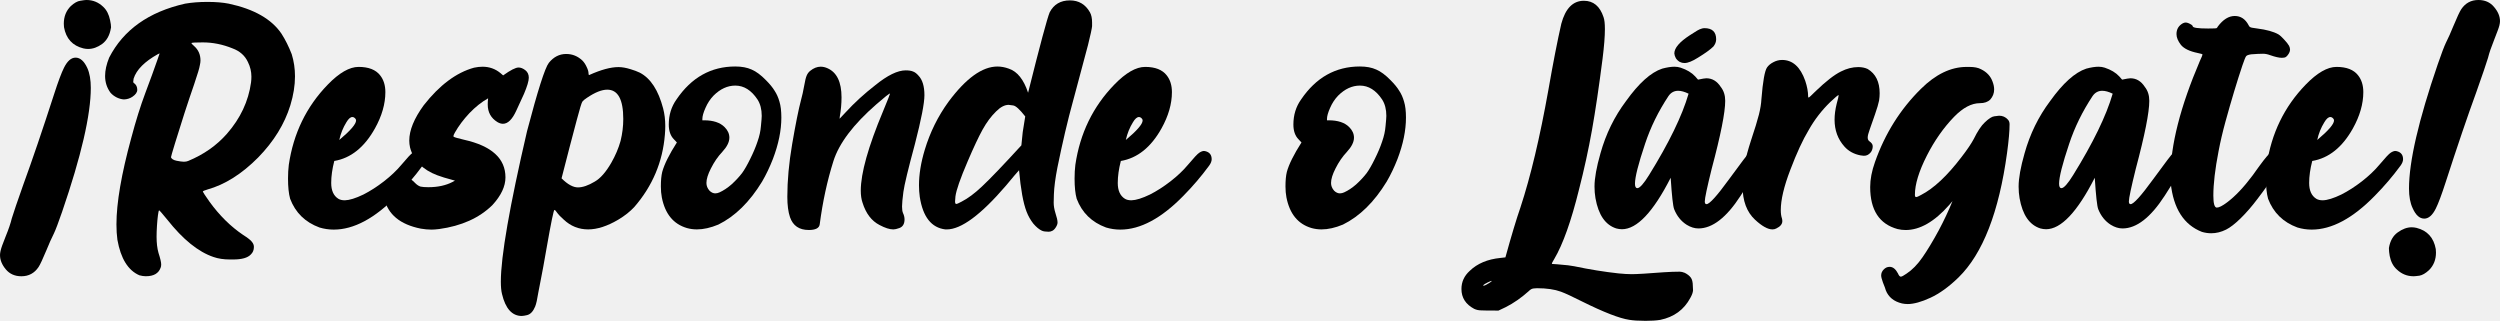
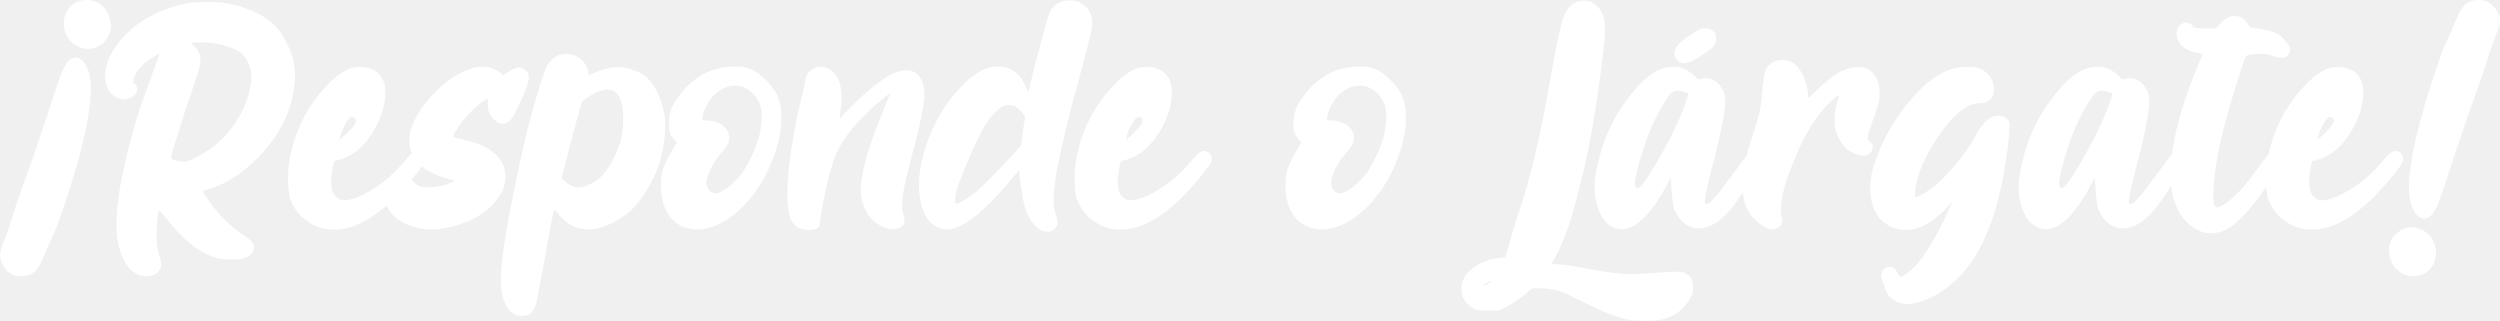
- <svg xmlns="http://www.w3.org/2000/svg" id="svg8" version="1.1" viewBox="0 0 125.093 16.051" height="16.051mm" width="125.093mm">
+ <svg xmlns="http://www.w3.org/2000/svg" width="125.093mm" height="16.051mm" viewBox="0 0 125.093 16.051" version="1.1" id="svg8">
  <defs id="defs2" />
-   <g id="layer1" transform="translate(-26.45833,-37.56236)">
-     <g style="font-style:normal;font-variant:normal;font-weight:normal;font-stretch:normal;font-size:19.756px;line-height:1.25;font-family:Roulette;-inkscape-font-specification:'Roulette, Normal';font-variant-ligatures:normal;font-variant-caps:normal;font-variant-numeric:normal;font-variant-east-asian:normal;fill:#000000;fill-opacity:1;stroke:none;stroke-width:0.265" id="text12" aria-label="¡Responde o Lárgate!">
-       <path id="path17" style="font-style:normal;font-variant:normal;font-weight:normal;font-stretch:normal;font-size:19.756px;font-family:Roulette;-inkscape-font-specification:'Roulette, Normal';font-variant-ligatures:normal;font-variant-caps:normal;font-variant-numeric:normal;font-variant-east-asian:normal;fill:#000000;stroke-width:0.265" d="m 30.79,37.562 q 0.473,0 0.83,0.338 0.26,0.241 0.347,0.675 0.048,0.222 0.048,0.357 l -0.01,0.048 q -0.087,0.521 -0.434,0.781 -0.347,0.251 -0.704,0.251 -0.116,0 -0.241,-0.029 Q 29.815,39.781 29.661,38.922 l -0.01,-0.174 q 0,-0.531 0.347,-0.878 0.26,-0.241 0.482,-0.27 0.222,-0.039 0.309,-0.039 z m -0.55,2.884 q 0.347,0 0.588,0.521 0.174,0.386 0.174,0.994 0,2.016 -1.437,6.203 -0.28,0.81 -0.405,1.071 -0.193,0.386 -0.367,0.82 -0.289,0.695 -0.405,0.868 -0.309,0.463 -0.859,0.463 -0.492,0 -0.781,-0.347 -0.289,-0.347 -0.289,-0.714 0,-0.174 0.106,-0.473 l 0.174,-0.453 q 0.222,-0.54 0.309,-0.907 0.125,-0.415 0.579,-1.698 0.656,-1.794 1.543,-4.534 0.299,-0.926 0.492,-1.312 0.251,-0.502 0.579,-0.502 z" />
-       <path id="path19" style="font-style:normal;font-variant:normal;font-weight:normal;font-stretch:normal;font-size:19.756px;font-family:Roulette;-inkscape-font-specification:'Roulette, Normal';font-variant-ligatures:normal;font-variant-caps:normal;font-variant-numeric:normal;font-variant-east-asian:normal;fill:#000000;stroke-width:0.265" d="m 33.761,51.385 q -0.154,0 -0.328,-0.048 -0.849,-0.367 -1.1,-1.775 -0.048,-0.347 -0.048,-0.772 0,-1.611 0.743,-4.331 0.338,-1.273 0.704,-2.248 0.367,-0.974 0.608,-1.669 l 0.106,-0.309 -0.087,0.039 q -1.003,0.559 -1.215,1.225 -0.019,0.106 -0.019,0.154 0,0.058 0.048,0.077 0.154,0.116 0.154,0.328 0,0.183 -0.241,0.347 -0.183,0.125 -0.424,0.135 -0.174,-0.01 -0.357,-0.096 -0.193,-0.096 -0.318,-0.241 -0.27,-0.367 -0.27,-0.839 0,-0.415 0.203,-0.916 1.071,-2.084 3.801,-2.701 0.502,-0.087 1.119,-0.087 0.617,0 1.061,0.087 1.9,0.405 2.643,1.505 0.289,0.453 0.511,1.023 0.164,0.531 0.164,1.109 0,0.685 -0.232,1.447 -0.434,1.408 -1.611,2.614 -1.225,1.235 -2.537,1.601 -0.232,0.068 -0.232,0.106 0.019,0.058 0.338,0.511 0.743,1.023 1.669,1.65 0.367,0.232 0.453,0.357 0.096,0.116 0.096,0.251 0,0.232 -0.154,0.376 -0.232,0.251 -0.887,0.251 h -0.164 q -0.463,0 -0.82,-0.125 -1.138,-0.386 -2.305,-1.862 -0.386,-0.473 -0.415,-0.473 -0.029,0.029 -0.058,0.26 -0.029,0.222 -0.048,0.521 -0.019,0.299 -0.019,0.54 0,0.473 0.096,0.81 0.135,0.415 0.135,0.579 0,0.096 -0.029,0.164 -0.154,0.424 -0.733,0.424 z m 1.891,-5.73 q 0.135,0 0.222,-0.039 1.167,-0.482 1.939,-1.36 1.013,-1.158 1.206,-2.566 0.019,-0.145 0.019,-0.289 0,-0.386 -0.174,-0.733 -0.222,-0.482 -0.772,-0.685 -0.733,-0.299 -1.486,-0.299 -0.511,0 -0.569,0.029 0,0.039 0.135,0.154 0.318,0.28 0.318,0.723 0,0.096 -0.029,0.222 -0.019,0.125 -0.087,0.347 -0.068,0.222 -0.203,0.627 -0.212,0.608 -0.482,1.437 -0.26,0.83 -0.473,1.505 -0.203,0.666 -0.203,0.704 0.048,0.125 0.28,0.174 0.241,0.048 0.357,0.048 z" />
-       <path id="path21" style="font-style:normal;font-variant:normal;font-weight:normal;font-stretch:normal;font-size:19.756px;font-family:Roulette;-inkscape-font-specification:'Roulette, Normal';font-variant-ligatures:normal;font-variant-caps:normal;font-variant-numeric:normal;font-variant-east-asian:normal;fill:#000000;stroke-width:0.265" d="m 43.156,49.051 q -0.367,0 -0.714,-0.106 -1.071,-0.395 -1.466,-1.437 -0.106,-0.376 -0.106,-1.013 0,-0.367 0.039,-0.685 0.347,-2.363 1.949,-4.013 0.859,-0.887 1.543,-0.887 0.752,0 1.08,0.424 0.26,0.328 0.26,0.839 0,0.878 -0.521,1.814 -0.791,1.418 -2.035,1.63 -0.154,0.598 -0.154,1.1 0,0.569 0.357,0.791 0.125,0.077 0.328,0.077 0.347,-0.01 0.926,-0.289 0.511,-0.26 1.023,-0.656 0.521,-0.405 0.868,-0.82 0.453,-0.54 0.579,-0.617 0.135,-0.087 0.232,-0.087 l 0.068,0.01 q 0.318,0.077 0.318,0.405 0,0.145 -0.125,0.318 -0.588,0.801 -1.293,1.514 -1.65,1.688 -3.154,1.688 z m 0.28,-4.486 q 0.839,-0.704 0.839,-0.974 0,-0.058 -0.039,-0.096 -0.068,-0.077 -0.145,-0.077 -0.145,0 -0.299,0.26 -0.251,0.405 -0.357,0.887 z" />
-       <path id="path23" style="font-style:normal;font-variant:normal;font-weight:normal;font-stretch:normal;font-size:19.756px;font-family:Roulette;-inkscape-font-specification:'Roulette, Normal';font-variant-ligatures:normal;font-variant-caps:normal;font-variant-numeric:normal;font-variant-east-asian:normal;fill:#000000;stroke-width:0.265" d="m 48.037,49.051 q -0.241,0 -0.521,-0.048 -1.553,-0.309 -1.833,-1.514 -0.019,-0.116 -0.019,-0.212 0,-0.424 0.289,-0.704 0.096,-0.096 0.26,-0.164 0.164,-0.068 0.299,-0.068 0.154,0 0.367,0.116 0.212,0.106 0.347,0.26 0.145,0.145 0.28,0.183 0.135,0.029 0.386,0.029 0.704,0 1.206,-0.26 l 0.125,-0.068 q -0.646,-0.174 -0.887,-0.27 -1.1,-0.415 -1.36,-1.389 -0.039,-0.174 -0.039,-0.347 0,-0.772 0.723,-1.765 1.186,-1.514 2.518,-1.881 0.222,-0.048 0.424,-0.048 0.511,0 0.897,0.318 l 0.135,0.116 q 0.55,-0.395 0.772,-0.395 0.164,0 0.338,0.135 0.174,0.135 0.174,0.376 0,0.241 -0.241,0.81 l -0.386,0.839 q -0.299,0.656 -0.666,0.656 -0.135,0 -0.28,-0.087 -0.482,-0.299 -0.482,-0.878 0,-0.154 0.019,-0.309 -0.482,0.27 -0.936,0.743 -0.444,0.473 -0.723,0.965 -0.077,0.135 -0.077,0.183 0,0.029 0.029,0.039 0.029,0.029 0.511,0.145 2.064,0.463 2.064,1.881 0,0.675 -0.656,1.389 -0.984,0.965 -2.662,1.196 -0.232,0.029 -0.395,0.029 z" />
-       <path id="path25" style="font-style:normal;font-variant:normal;font-weight:normal;font-stretch:normal;font-size:19.756px;font-family:Roulette;-inkscape-font-specification:'Roulette, Normal';font-variant-ligatures:normal;font-variant-caps:normal;font-variant-numeric:normal;font-variant-east-asian:normal;fill:#000000;stroke-width:0.265" d="m 52.571,53.373 q -0.733,0 -0.994,-1.1 -0.058,-0.232 -0.058,-0.617 0,-1.891 1.312,-7.534 0.801,-3.048 1.09,-3.415 0.357,-0.444 0.868,-0.444 0.463,0 0.81,0.328 0.125,0.125 0.212,0.318 0.096,0.193 0.096,0.328 0,0.077 0.029,0.077 h 0.01 q 0.878,-0.395 1.457,-0.395 0.27,0 0.608,0.106 0.26,0.077 0.463,0.174 0.81,0.424 1.167,1.794 0.106,0.405 0.106,0.878 0,0.203 -0.019,0.424 -0.164,2.045 -1.524,3.617 -0.318,0.347 -0.801,0.637 -0.83,0.492 -1.514,0.492 -0.704,0 -1.225,-0.492 -0.222,-0.193 -0.347,-0.367 -0.077,-0.116 -0.116,-0.116 -0.058,0 -0.386,1.871 -0.203,1.167 -0.289,1.582 -0.087,0.415 -0.125,0.646 -0.087,0.55 -0.164,0.733 -0.154,0.376 -0.415,0.434 -0.164,0.039 -0.251,0.039 z m 2.807,-6.434 q 0.357,0 0.839,-0.289 0.424,-0.241 0.83,-0.945 0.309,-0.54 0.463,-1.09 0.135,-0.55 0.135,-1.1 0,-1.466 -0.801,-1.466 -0.415,0 -1.013,0.405 -0.164,0.106 -0.232,0.193 -0.058,0.077 -0.28,0.916 -0.318,1.186 -0.762,2.923 0.453,0.453 0.82,0.453 z" />
-       <path id="path27" style="font-style:normal;font-variant:normal;font-weight:normal;font-stretch:normal;font-size:19.756px;font-family:Roulette;-inkscape-font-specification:'Roulette, Normal';font-variant-ligatures:normal;font-variant-caps:normal;font-variant-numeric:normal;font-variant-east-asian:normal;fill:#000000;stroke-width:0.265" d="m 61.33,49.041 q -0.26,0 -0.502,-0.068 -1.013,-0.299 -1.254,-1.534 -0.048,-0.251 -0.048,-0.55 0,-0.444 0.068,-0.723 0.154,-0.569 0.733,-1.476 l -0.145,-0.154 q -0.26,-0.26 -0.26,-0.743 0,-0.714 0.386,-1.254 1.119,-1.65 2.942,-1.65 0.482,0 0.82,0.154 0.338,0.145 0.714,0.531 0.289,0.289 0.434,0.531 0.154,0.232 0.241,0.54 0.096,0.309 0.096,0.801 0,0.965 -0.424,2.074 -0.241,0.617 -0.54,1.129 -0.936,1.534 -2.19,2.151 -0.579,0.241 -1.071,0.241 z m 0.926,-1.804 q 0.096,0 0.203,-0.048 0.299,-0.135 0.598,-0.395 0.299,-0.27 0.531,-0.569 0.183,-0.251 0.405,-0.704 0.232,-0.463 0.367,-0.868 0.145,-0.405 0.174,-0.791 0.039,-0.386 0.039,-0.502 0,-0.492 -0.212,-0.82 -0.463,-0.695 -1.109,-0.695 -0.588,0 -1.09,0.502 -0.251,0.26 -0.405,0.617 -0.154,0.347 -0.154,0.55 v 0.068 h 0.087 q 0.685,0 1.023,0.338 0.241,0.241 0.241,0.531 0,0.328 -0.357,0.714 -0.328,0.347 -0.569,0.83 -0.222,0.434 -0.222,0.723 0,0.212 0.154,0.386 0.135,0.135 0.299,0.135 z" />
-       <path id="path29" style="font-style:normal;font-variant:normal;font-weight:normal;font-stretch:normal;font-size:19.756px;font-family:Roulette;-inkscape-font-specification:'Roulette, Normal';font-variant-ligatures:normal;font-variant-caps:normal;font-variant-numeric:normal;font-variant-east-asian:normal;fill:#000000;stroke-width:0.265" d="m 66.925,49.07 q -0.714,0 -0.936,-0.637 -0.135,-0.395 -0.135,-1.023 0,-1.215 0.241,-2.633 0.26,-1.514 0.444,-2.209 0.087,-0.309 0.164,-0.743 0.058,-0.338 0.116,-0.473 0.058,-0.145 0.174,-0.241 0.26,-0.212 0.531,-0.212 0.164,0 0.338,0.077 0.704,0.309 0.704,1.457 0,0.482 -0.087,0.965 l -0.01,0.106 0.309,-0.328 q 0.656,-0.714 1.476,-1.35 0.916,-0.743 1.524,-0.743 0.232,0 0.367,0.058 0.135,0.048 0.27,0.203 0.299,0.309 0.299,0.984 0,0.598 -0.473,2.431 -0.511,1.891 -0.579,2.402 -0.068,0.511 -0.068,0.733 0,0.222 0.048,0.328 0.077,0.164 0.077,0.318 0,0.338 -0.26,0.434 -0.193,0.068 -0.299,0.068 -0.28,0 -0.695,-0.222 -0.598,-0.309 -0.849,-1.119 -0.087,-0.251 -0.087,-0.598 0,-1.312 1.119,-3.984 0.347,-0.839 0.347,-0.878 -0.068,0 -0.685,0.54 -1.727,1.505 -2.151,2.846 -0.463,1.466 -0.685,3.164 -0.039,0.28 -0.55,0.28 z" />
-       <path id="path31" style="font-style:normal;font-variant:normal;font-weight:normal;font-stretch:normal;font-size:19.756px;font-family:Roulette;-inkscape-font-specification:'Roulette, Normal';font-variant-ligatures:normal;font-variant-caps:normal;font-variant-numeric:normal;font-variant-east-asian:normal;fill:#000000;stroke-width:0.265" d="m 78.915,49.157 q -0.203,0 -0.318,-0.048 -0.212,-0.096 -0.434,-0.357 -0.212,-0.27 -0.338,-0.598 -0.251,-0.646 -0.376,-2.074 -0.145,0.154 -0.656,0.772 -1.881,2.19 -2.961,2.19 h -0.068 q -1.051,-0.125 -1.283,-1.63 -0.039,-0.28 -0.039,-0.579 0,-0.82 0.289,-1.775 0.395,-1.312 1.186,-2.402 1.312,-1.765 2.45,-1.765 0.28,0 0.569,0.106 0.637,0.212 0.965,1.206 0.897,-3.588 1.08,-4.023 0.309,-0.598 1.013,-0.598 0.666,0 1.003,0.598 0.106,0.193 0.106,0.502 v 0.193 q -0.019,0.193 -0.203,0.936 l -0.685,2.566 q -0.039,0.116 -0.068,0.251 -0.395,1.428 -0.781,3.328 -0.154,0.791 -0.174,1.331 l -0.01,0.415 q 0,0.241 0.087,0.521 0.106,0.318 0.106,0.473 0,0.106 -0.087,0.241 -0.077,0.125 -0.174,0.174 -0.087,0.048 -0.203,0.048 z m -4.611,-1.389 q 0.058,0 0.27,-0.116 0.473,-0.241 1.023,-0.762 0.608,-0.569 1.968,-2.055 l 0.068,-0.666 0.125,-0.781 q -0.415,-0.531 -0.608,-0.55 -0.183,-0.029 -0.222,-0.029 -0.299,0 -0.627,0.328 -0.376,0.367 -0.675,0.907 -0.299,0.54 -0.752,1.601 -0.55,1.283 -0.608,1.746 -0.019,0.164 -0.019,0.251 0,0.125 0.058,0.125 z" />
-       <path id="path33" style="font-style:normal;font-variant:normal;font-weight:normal;font-stretch:normal;font-size:19.756px;font-family:Roulette;-inkscape-font-specification:'Roulette, Normal';font-variant-ligatures:normal;font-variant-caps:normal;font-variant-numeric:normal;font-variant-east-asian:normal;fill:#000000;stroke-width:0.265" d="m 82.513,49.051 q -0.367,0 -0.714,-0.106 -1.071,-0.395 -1.466,-1.437 -0.106,-0.376 -0.106,-1.013 0,-0.367 0.039,-0.685 0.347,-2.363 1.949,-4.013 0.859,-0.887 1.543,-0.887 0.752,0 1.08,0.424 0.26,0.328 0.26,0.839 0,0.878 -0.521,1.814 -0.791,1.418 -2.035,1.63 -0.154,0.598 -0.154,1.1 0,0.569 0.357,0.791 0.125,0.077 0.328,0.077 0.347,-0.01 0.926,-0.289 0.511,-0.26 1.023,-0.656 0.521,-0.405 0.868,-0.82 0.453,-0.54 0.579,-0.617 0.135,-0.087 0.232,-0.087 l 0.068,0.01 q 0.318,0.077 0.318,0.405 0,0.145 -0.125,0.318 -0.588,0.801 -1.293,1.514 -1.65,1.688 -3.154,1.688 z m 0.28,-4.486 q 0.839,-0.704 0.839,-0.974 0,-0.058 -0.039,-0.096 -0.068,-0.077 -0.145,-0.077 -0.145,0 -0.299,0.26 -0.251,0.405 -0.357,0.887 z" />
-       <path id="path35" style="font-style:normal;font-variant:normal;font-weight:normal;font-stretch:normal;font-size:19.756px;font-family:Roulette;-inkscape-font-specification:'Roulette, Normal';font-variant-ligatures:normal;font-variant-caps:normal;font-variant-numeric:normal;font-variant-east-asian:normal;fill:#000000;stroke-width:0.265" d="m 92.584,49.041 q -0.26,0 -0.502,-0.068 -1.013,-0.299 -1.254,-1.534 -0.048,-0.251 -0.048,-0.55 0,-0.444 0.068,-0.723 0.154,-0.569 0.733,-1.476 l -0.145,-0.154 q -0.26,-0.26 -0.26,-0.743 0,-0.714 0.386,-1.254 1.119,-1.65 2.942,-1.65 0.482,0 0.82,0.154 0.338,0.145 0.714,0.531 0.289,0.289 0.434,0.531 0.154,0.232 0.241,0.54 0.096,0.309 0.096,0.801 0,0.965 -0.424,2.074 -0.241,0.617 -0.54,1.129 -0.936,1.534 -2.19,2.151 -0.579,0.241 -1.071,0.241 z m 0.926,-1.804 q 0.096,0 0.203,-0.048 0.299,-0.135 0.598,-0.395 0.299,-0.27 0.531,-0.569 0.183,-0.251 0.405,-0.704 0.232,-0.463 0.367,-0.868 0.145,-0.405 0.174,-0.791 0.039,-0.386 0.039,-0.502 0,-0.492 -0.212,-0.82 -0.463,-0.695 -1.109,-0.695 -0.588,0 -1.09,0.502 -0.251,0.26 -0.405,0.617 -0.154,0.347 -0.154,0.55 v 0.068 h 0.087 q 0.685,0 1.023,0.338 0.241,0.241 0.241,0.531 0,0.328 -0.357,0.714 -0.328,0.347 -0.569,0.83 -0.222,0.434 -0.222,0.723 0,0.212 0.154,0.386 0.135,0.135 0.299,0.135 z" />
-       <path id="path37" style="font-style:normal;font-variant:normal;font-weight:normal;font-stretch:normal;font-size:19.756px;font-family:Roulette;-inkscape-font-specification:'Roulette, Normal';font-variant-ligatures:normal;font-variant-caps:normal;font-variant-numeric:normal;font-variant-east-asian:normal;fill:#000000;stroke-width:0.265" d="m 108.76,53.614 q -0.473,0 -0.772,-0.048 -0.733,-0.106 -2.383,-0.926 -0.704,-0.357 -1.042,-0.482 -0.473,-0.174 -1.196,-0.174 -0.203,0 -0.289,0.048 -0.058,0.029 -0.135,0.106 -0.55,0.492 -1.138,0.791 l -0.367,0.174 q -0.743,0 -0.859,-0.01 -0.193,0 -0.357,-0.077 -0.637,-0.338 -0.637,-0.994 0,-0.531 0.415,-0.907 0.569,-0.55 1.534,-0.646 l 0.251,-0.029 q 0.453,-1.64 0.752,-2.498 0.762,-2.315 1.399,-5.884 0.357,-2.045 0.646,-3.309 0.309,-1.148 1.129,-1.148 0.714,0 0.984,0.82 0.068,0.183 0.068,0.598 0,0.55 -0.116,1.476 -0.27,2.113 -0.531,3.579 -0.26,1.457 -0.646,2.961 -0.588,2.383 -1.244,3.492 -0.116,0.183 -0.116,0.232 l 0.01,0.01 q 0.106,0 0.801,0.068 0.232,0.029 0.309,0.048 1.148,0.241 2.209,0.357 0.396,0.039 0.666,0.039 0.376,0 1.611,-0.096 0.444,-0.029 0.791,-0.029 0.106,0 0.251,0.058 0.193,0.096 0.299,0.232 0.106,0.135 0.106,0.434 l 0.01,0.212 q -0.01,0.154 -0.135,0.376 -0.473,0.887 -1.505,1.1 -0.299,0.048 -0.772,0.048 z m -8.064,-1.756 q 0.068,0 0.28,-0.135 0.125,-0.077 0.125,-0.106 h -0.01 q -0.029,0 -0.193,0.077 -0.174,0.087 -0.222,0.135 v 0.019 q 0,0.01 0.019,0.01 z" />
-       <path id="path39" style="font-style:normal;font-variant:normal;font-weight:normal;font-stretch:normal;font-size:19.756px;font-family:Roulette;-inkscape-font-specification:'Roulette, Normal';font-variant-ligatures:normal;font-variant-caps:normal;font-variant-numeric:normal;font-variant-east-asian:normal;fill:#000000;stroke-width:0.265" d="m 107.613,49.032 q -0.135,0 -0.28,-0.039 -0.82,-0.26 -1.042,-1.514 -0.048,-0.28 -0.048,-0.579 0,-0.627 0.299,-1.669 0.405,-1.447 1.273,-2.604 0.965,-1.35 1.814,-1.63 0.357,-0.096 0.617,-0.096 0.164,0 0.309,0.048 0.463,0.154 0.723,0.434 l 0.145,0.164 q 0.318,-0.068 0.415,-0.068 0.444,0 0.723,0.434 0.222,0.28 0.222,0.695 0,0.868 -0.675,3.395 -0.347,1.399 -0.347,1.64 0,0.135 0.087,0.135 0.222,0 1.119,-1.235 0.907,-1.244 1.013,-1.331 0.106,-0.087 0.26,-0.087 0.145,0 0.251,0.096 0.145,0.135 0.145,0.328 -0.019,0.154 -1.08,1.804 -1.061,1.64 -2.113,1.64 -0.289,0 -0.588,-0.183 -0.424,-0.27 -0.627,-0.781 -0.087,-0.222 -0.174,-1.572 -1.312,2.576 -2.441,2.576 z m 0.772,-2.055 q 0.183,0 0.588,-0.656 1.495,-2.412 1.977,-4.071 -0.299,-0.145 -0.521,-0.145 -0.299,0 -0.482,0.26 -0.762,1.148 -1.177,2.402 -0.502,1.495 -0.502,1.987 0,0.222 0.116,0.222 z m 2.363,-6.26 q -0.125,0 -0.241,-0.058 -0.116,-0.068 -0.193,-0.183 -0.068,-0.125 -0.077,-0.241 0,-0.405 0.772,-0.907 0.241,-0.154 0.367,-0.232 0.135,-0.077 0.212,-0.096 0.077,-0.029 0.154,-0.029 0.588,0 0.588,0.559 0,0.183 -0.135,0.357 -0.222,0.222 -0.772,0.559 -0.424,0.27 -0.675,0.27 z" />
-       <path id="path41" style="font-style:normal;font-variant:normal;font-weight:normal;font-stretch:normal;font-size:19.756px;font-family:Roulette;-inkscape-font-specification:'Roulette, Normal';font-variant-ligatures:normal;font-variant-caps:normal;font-variant-numeric:normal;font-variant-east-asian:normal;fill:#000000;stroke-width:0.265" d="m 115.146,49.041 q -0.347,0 -0.868,-0.482 -0.627,-0.579 -0.627,-1.688 v -0.203 q 0,-0.772 0.415,-2.055 0.299,-0.897 0.405,-1.322 0.106,-0.424 0.125,-0.781 0.106,-1.322 0.28,-1.572 0.106,-0.154 0.309,-0.26 0.212,-0.116 0.444,-0.116 0.791,0 1.158,1.042 0.145,0.434 0.145,0.791 0,0.048 0.029,0.048 0.029,0 0.357,-0.328 0.762,-0.733 1.254,-0.974 0.434,-0.222 0.868,-0.222 0.27,0 0.473,0.096 0.598,0.357 0.598,1.215 0,0.174 -0.029,0.367 -0.048,0.241 -0.203,0.685 -0.154,0.444 -0.26,0.743 -0.106,0.289 -0.106,0.415 0,0.135 0.087,0.193 0.164,0.116 0.164,0.241 0,0.299 -0.26,0.444 -0.077,0.039 -0.183,0.039 -0.058,0 -0.164,-0.019 -0.502,-0.096 -0.81,-0.444 -0.492,-0.55 -0.492,-1.341 0,-0.376 0.106,-0.801 0.097,-0.347 0.097,-0.415 v -0.019 q -0.048,0 -0.415,0.347 -0.646,0.627 -1.08,1.399 -0.444,0.733 -0.926,2.006 -0.473,1.235 -0.473,2.006 0,0.251 0.058,0.415 0.019,0.068 0.019,0.135 0,0.222 -0.299,0.367 -0.087,0.048 -0.193,0.048 z" />
-       <path id="path43" style="font-style:normal;font-variant:normal;font-weight:normal;font-stretch:normal;font-size:19.756px;font-family:Roulette;-inkscape-font-specification:'Roulette, Normal';font-variant-ligatures:normal;font-variant-caps:normal;font-variant-numeric:normal;font-variant-east-asian:normal;fill:#000000;stroke-width:0.265" d="m 121.899,52.775 q -0.135,0 -0.27,-0.029 -0.608,-0.145 -0.81,-0.656 -0.019,-0.087 -0.145,-0.395 -0.087,-0.241 -0.087,-0.347 0,-0.174 0.125,-0.299 0.125,-0.135 0.299,-0.135 0.241,0 0.415,0.328 0.068,0.164 0.145,0.164 0.068,0 0.289,-0.154 0.424,-0.28 0.791,-0.81 0.376,-0.54 0.82,-1.36 0.386,-0.723 0.685,-1.457 l -0.174,0.203 q -1.1,1.244 -2.17,1.244 -0.203,0 -0.405,-0.048 -1.37,-0.376 -1.37,-2.103 0,-0.579 0.241,-1.254 0.752,-2.132 2.296,-3.656 1.109,-1.1 2.286,-1.1 h 0.145 q 0.367,0 0.579,0.116 0.434,0.212 0.579,0.627 0.077,0.203 0.077,0.386 0,0.28 -0.193,0.502 -0.183,0.183 -0.521,0.183 -0.627,0 -1.293,0.685 -0.791,0.82 -1.36,1.939 -0.598,1.177 -0.598,1.958 0,0.116 0.058,0.116 0.068,0 0.251,-0.106 0.955,-0.492 2.026,-1.9 0.424,-0.55 0.608,-0.897 0.289,-0.588 0.55,-0.83 0.299,-0.289 0.482,-0.309 0.193,-0.029 0.241,-0.029 0.26,0 0.434,0.193 0.087,0.087 0.087,0.232 0,0.511 -0.125,1.428 -0.608,4.457 -2.431,6.241 -0.714,0.695 -1.399,1.013 -0.685,0.318 -1.158,0.318 z" />
-       <path id="path45" style="font-style:normal;font-variant:normal;font-weight:normal;font-stretch:normal;font-size:19.756px;font-family:Roulette;-inkscape-font-specification:'Roulette, Normal';font-variant-ligatures:normal;font-variant-caps:normal;font-variant-numeric:normal;font-variant-east-asian:normal;fill:#000000;stroke-width:0.265" d="m 128.834,49.032 q -0.135,0 -0.28,-0.039 -0.82,-0.26 -1.042,-1.514 -0.048,-0.28 -0.048,-0.579 0,-0.627 0.299,-1.669 0.405,-1.447 1.273,-2.604 0.965,-1.35 1.813,-1.63 0.357,-0.096 0.617,-0.096 0.164,0 0.309,0.048 0.463,0.154 0.723,0.434 l 0.145,0.164 q 0.318,-0.068 0.415,-0.068 0.444,0 0.723,0.434 0.222,0.28 0.222,0.695 0,0.868 -0.675,3.395 -0.347,1.399 -0.347,1.64 0,0.135 0.087,0.135 0.222,0 1.119,-1.235 0.907,-1.244 1.013,-1.331 0.106,-0.087 0.26,-0.087 0.145,0 0.251,0.096 0.145,0.135 0.145,0.328 -0.019,0.154 -1.08,1.804 -1.061,1.64 -2.113,1.64 -0.289,0 -0.588,-0.183 -0.424,-0.27 -0.627,-0.781 -0.087,-0.222 -0.174,-1.572 -1.312,2.576 -2.441,2.576 z m 0.772,-2.055 q 0.183,0 0.588,-0.656 1.495,-2.412 1.977,-4.071 -0.299,-0.145 -0.521,-0.145 -0.299,0 -0.482,0.26 -0.762,1.148 -1.177,2.402 -0.502,1.495 -0.502,1.987 0,0.222 0.116,0.222 z" />
-       <path id="path47" style="font-style:normal;font-variant:normal;font-weight:normal;font-stretch:normal;font-size:19.756px;font-family:Roulette;-inkscape-font-specification:'Roulette, Normal';font-variant-ligatures:normal;font-variant-caps:normal;font-variant-numeric:normal;font-variant-east-asian:normal;fill:#000000;stroke-width:0.265" d="m 137.101,49.234 q -0.232,0 -0.463,-0.068 -1.36,-0.531 -1.563,-2.441 l -0.01,-0.338 q 0,-2.334 1.466,-5.768 0.135,-0.289 0.135,-0.328 0,-0.029 -0.241,-0.077 -0.608,-0.125 -0.839,-0.405 -0.222,-0.289 -0.222,-0.54 0,-0.318 0.241,-0.492 0.116,-0.087 0.222,-0.087 0.106,0 0.28,0.106 0.068,0.048 0.068,0.077 0,0.116 0.772,0.116 0.396,0 0.424,-0.019 0.039,-0.029 0.058,-0.077 0.396,-0.531 0.849,-0.531 0.453,0 0.695,0.463 0.039,0.106 0.174,0.125 0.077,0.019 0.26,0.039 0.685,0.087 1.051,0.289 0.125,0.077 0.289,0.26 0.174,0.183 0.251,0.318 0.048,0.096 0.048,0.203 -0.01,0.106 -0.068,0.193 -0.116,0.183 -0.222,0.193 -0.106,0.01 -0.125,0.01 -0.203,0 -0.588,-0.135 -0.183,-0.068 -0.347,-0.068 -0.232,0 -0.598,0.029 -0.203,0.029 -0.251,0.096 -0.048,0.058 -0.183,0.453 -0.405,1.206 -0.849,2.817 -0.212,0.772 -0.347,1.486 -0.26,1.341 -0.26,2.219 0,0.598 0.174,0.598 0.164,0 0.511,-0.26 0.608,-0.453 1.273,-1.341 l 0.347,-0.482 q 0.444,-0.608 0.588,-0.685 0.087,-0.048 0.203,-0.048 0.232,0 0.328,0.145 0.097,0.135 0.097,0.251 0,0.087 -0.039,0.174 -0.039,0.077 -0.251,0.386 -0.203,0.309 -0.492,0.704 -0.28,0.395 -0.54,0.733 -0.415,0.55 -0.839,0.965 -0.415,0.405 -0.723,0.559 -0.367,0.183 -0.743,0.183 z" />
-       <path id="path49" style="font-style:normal;font-variant:normal;font-weight:normal;font-stretch:normal;font-size:19.756px;font-family:Roulette;-inkscape-font-specification:'Roulette, Normal';font-variant-ligatures:normal;font-variant-caps:normal;font-variant-numeric:normal;font-variant-east-asian:normal;fill:#000000;stroke-width:0.265" d="m 142.127,49.051 q -0.367,0 -0.714,-0.106 -1.071,-0.395 -1.466,-1.437 -0.106,-0.376 -0.106,-1.013 0,-0.367 0.039,-0.685 0.347,-2.363 1.949,-4.013 0.859,-0.887 1.543,-0.887 0.752,0 1.08,0.424 0.26,0.328 0.26,0.839 0,0.878 -0.521,1.814 -0.791,1.418 -2.035,1.63 -0.154,0.598 -0.154,1.1 0,0.569 0.357,0.791 0.125,0.077 0.328,0.077 0.347,-0.01 0.926,-0.289 0.511,-0.26 1.023,-0.656 0.521,-0.405 0.868,-0.82 0.453,-0.54 0.579,-0.617 0.135,-0.087 0.232,-0.087 l 0.068,0.01 q 0.318,0.077 0.318,0.405 0,0.145 -0.125,0.318 -0.588,0.801 -1.293,1.514 -1.65,1.688 -3.154,1.688 z m 0.28,-4.486 q 0.839,-0.704 0.839,-0.974 0,-0.058 -0.039,-0.096 -0.068,-0.077 -0.145,-0.077 -0.145,0 -0.299,0.26 -0.251,0.405 -0.357,0.887 z" />
-       <path id="path51" style="font-style:normal;font-variant:normal;font-weight:normal;font-stretch:normal;font-size:19.756px;font-family:Roulette;-inkscape-font-specification:'Roulette, Normal';font-variant-ligatures:normal;font-variant-caps:normal;font-variant-numeric:normal;font-variant-east-asian:normal;fill:#000000;stroke-width:0.265" d="m 147.22,51.385 q -0.473,0 -0.83,-0.338 -0.27,-0.241 -0.357,-0.675 -0.039,-0.222 -0.039,-0.357 v -0.048 q 0.087,-0.521 0.434,-0.772 0.357,-0.26 0.704,-0.26 0.116,0 0.241,0.029 0.81,0.203 0.965,1.061 l 0.01,0.174 q 0,0.531 -0.347,0.878 -0.26,0.241 -0.482,0.28 -0.212,0.029 -0.299,0.029 z m 0.54,-2.884 q -0.347,0 -0.579,-0.521 -0.183,-0.386 -0.183,-0.984 0,-2.026 1.437,-6.212 0.28,-0.81 0.405,-1.071 0.193,-0.386 0.367,-0.82 0.289,-0.695 0.405,-0.868 0.309,-0.463 0.859,-0.463 0.492,0 0.781,0.347 0.299,0.347 0.299,0.714 0,0.174 -0.116,0.473 l -0.174,0.453 q -0.222,0.55 -0.309,0.907 -0.125,0.415 -0.579,1.698 -0.656,1.794 -1.543,4.534 -0.299,0.926 -0.492,1.312 -0.251,0.502 -0.579,0.502 z" />
+   <g transform="translate(-26.45833,-37.56236)" id="layer1">
+     <g aria-label="¡Responde o Lárgate!" id="text12" style="font-style:normal;font-variant:normal;font-weight:normal;font-stretch:normal;font-size:19.756px;line-height:1.25;font-family:Roulette;-inkscape-font-specification:'Roulette, Normal';font-variant-ligatures:normal;font-variant-caps:normal;font-variant-numeric:normal;font-variant-east-asian:normal;fill:#ffffff;fill-opacity:1;stroke:none;stroke-width:0.265">
+       <path d="m 30.79,37.562 q 0.473,0 0.83,0.338 0.26,0.241 0.347,0.675 0.048,0.222 0.048,0.357 l -0.01,0.048 q -0.087,0.521 -0.434,0.781 -0.347,0.251 -0.704,0.251 -0.116,0 -0.241,-0.029 Q 29.815,39.781 29.661,38.922 l -0.01,-0.174 q 0,-0.531 0.347,-0.878 0.26,-0.241 0.482,-0.27 0.222,-0.039 0.309,-0.039 z m -0.55,2.884 q 0.347,0 0.588,0.521 0.174,0.386 0.174,0.994 0,2.016 -1.437,6.203 -0.28,0.81 -0.405,1.071 -0.193,0.386 -0.367,0.82 -0.289,0.695 -0.405,0.868 -0.309,0.463 -0.859,0.463 -0.492,0 -0.781,-0.347 -0.289,-0.347 -0.289,-0.714 0,-0.174 0.106,-0.473 l 0.174,-0.453 q 0.222,-0.54 0.309,-0.907 0.125,-0.415 0.579,-1.698 0.656,-1.794 1.543,-4.534 0.299,-0.926 0.492,-1.312 0.251,-0.502 0.579,-0.502 z" style="font-style:normal;font-variant:normal;font-weight:normal;font-stretch:normal;font-size:19.756px;font-family:Roulette;-inkscape-font-specification:'Roulette, Normal';font-variant-ligatures:normal;font-variant-caps:normal;font-variant-numeric:normal;font-variant-east-asian:normal;fill:#ffffff;stroke-width:0.265" id="path17" />
+       <path d="m 33.761,51.385 q -0.154,0 -0.328,-0.048 -0.849,-0.367 -1.1,-1.775 -0.048,-0.347 -0.048,-0.772 0,-1.611 0.743,-4.331 0.338,-1.273 0.704,-2.248 0.367,-0.974 0.608,-1.669 l 0.106,-0.309 -0.087,0.039 q -1.003,0.559 -1.215,1.225 -0.019,0.106 -0.019,0.154 0,0.058 0.048,0.077 0.154,0.116 0.154,0.328 0,0.183 -0.241,0.347 -0.183,0.125 -0.424,0.135 -0.174,-0.01 -0.357,-0.096 -0.193,-0.096 -0.318,-0.241 -0.27,-0.367 -0.27,-0.839 0,-0.415 0.203,-0.916 1.071,-2.084 3.801,-2.701 0.502,-0.087 1.119,-0.087 0.617,0 1.061,0.087 1.9,0.405 2.643,1.505 0.289,0.453 0.511,1.023 0.164,0.531 0.164,1.109 0,0.685 -0.232,1.447 -0.434,1.408 -1.611,2.614 -1.225,1.235 -2.537,1.601 -0.232,0.068 -0.232,0.106 0.019,0.058 0.338,0.511 0.743,1.023 1.669,1.65 0.367,0.232 0.453,0.357 0.096,0.116 0.096,0.251 0,0.232 -0.154,0.376 -0.232,0.251 -0.887,0.251 h -0.164 q -0.463,0 -0.82,-0.125 -1.138,-0.386 -2.305,-1.862 -0.386,-0.473 -0.415,-0.473 -0.029,0.029 -0.058,0.26 -0.029,0.222 -0.048,0.521 -0.019,0.299 -0.019,0.54 0,0.473 0.096,0.81 0.135,0.415 0.135,0.579 0,0.096 -0.029,0.164 -0.154,0.424 -0.733,0.424 z m 1.891,-5.73 q 0.135,0 0.222,-0.039 1.167,-0.482 1.939,-1.36 1.013,-1.158 1.206,-2.566 0.019,-0.145 0.019,-0.289 0,-0.386 -0.174,-0.733 -0.222,-0.482 -0.772,-0.685 -0.733,-0.299 -1.486,-0.299 -0.511,0 -0.569,0.029 0,0.039 0.135,0.154 0.318,0.28 0.318,0.723 0,0.096 -0.029,0.222 -0.019,0.125 -0.087,0.347 -0.068,0.222 -0.203,0.627 -0.212,0.608 -0.482,1.437 -0.26,0.83 -0.473,1.505 -0.203,0.666 -0.203,0.704 0.048,0.125 0.28,0.174 0.241,0.048 0.357,0.048 z" style="font-style:normal;font-variant:normal;font-weight:normal;font-stretch:normal;font-size:19.756px;font-family:Roulette;-inkscape-font-specification:'Roulette, Normal';font-variant-ligatures:normal;font-variant-caps:normal;font-variant-numeric:normal;font-variant-east-asian:normal;fill:#ffffff;stroke-width:0.265" id="path19" />
+       <path d="m 43.156,49.051 q -0.367,0 -0.714,-0.106 -1.071,-0.395 -1.466,-1.437 -0.106,-0.376 -0.106,-1.013 0,-0.367 0.039,-0.685 0.347,-2.363 1.949,-4.013 0.859,-0.887 1.543,-0.887 0.752,0 1.08,0.424 0.26,0.328 0.26,0.839 0,0.878 -0.521,1.814 -0.791,1.418 -2.035,1.63 -0.154,0.598 -0.154,1.1 0,0.569 0.357,0.791 0.125,0.077 0.328,0.077 0.347,-0.01 0.926,-0.289 0.511,-0.26 1.023,-0.656 0.521,-0.405 0.868,-0.82 0.453,-0.54 0.579,-0.617 0.135,-0.087 0.232,-0.087 l 0.068,0.01 q 0.318,0.077 0.318,0.405 0,0.145 -0.125,0.318 -0.588,0.801 -1.293,1.514 -1.65,1.688 -3.154,1.688 z m 0.28,-4.486 q 0.839,-0.704 0.839,-0.974 0,-0.058 -0.039,-0.096 -0.068,-0.077 -0.145,-0.077 -0.145,0 -0.299,0.26 -0.251,0.405 -0.357,0.887 z" style="font-style:normal;font-variant:normal;font-weight:normal;font-stretch:normal;font-size:19.756px;font-family:Roulette;-inkscape-font-specification:'Roulette, Normal';font-variant-ligatures:normal;font-variant-caps:normal;font-variant-numeric:normal;font-variant-east-asian:normal;fill:#ffffff;stroke-width:0.265" id="path21" />
+       <path d="m 48.037,49.051 q -0.241,0 -0.521,-0.048 -1.553,-0.309 -1.833,-1.514 -0.019,-0.116 -0.019,-0.212 0,-0.424 0.289,-0.704 0.096,-0.096 0.26,-0.164 0.164,-0.068 0.299,-0.068 0.154,0 0.367,0.116 0.212,0.106 0.347,0.26 0.145,0.145 0.28,0.183 0.135,0.029 0.386,0.029 0.704,0 1.206,-0.26 l 0.125,-0.068 q -0.646,-0.174 -0.887,-0.27 -1.1,-0.415 -1.36,-1.389 -0.039,-0.174 -0.039,-0.347 0,-0.772 0.723,-1.765 1.186,-1.514 2.518,-1.881 0.222,-0.048 0.424,-0.048 0.511,0 0.897,0.318 l 0.135,0.116 q 0.55,-0.395 0.772,-0.395 0.164,0 0.338,0.135 0.174,0.135 0.174,0.376 0,0.241 -0.241,0.81 l -0.386,0.839 q -0.299,0.656 -0.666,0.656 -0.135,0 -0.28,-0.087 -0.482,-0.299 -0.482,-0.878 0,-0.154 0.019,-0.309 -0.482,0.27 -0.936,0.743 -0.444,0.473 -0.723,0.965 -0.077,0.135 -0.077,0.183 0,0.029 0.029,0.039 0.029,0.029 0.511,0.145 2.064,0.463 2.064,1.881 0,0.675 -0.656,1.389 -0.984,0.965 -2.662,1.196 -0.232,0.029 -0.395,0.029 z" style="font-style:normal;font-variant:normal;font-weight:normal;font-stretch:normal;font-size:19.756px;font-family:Roulette;-inkscape-font-specification:'Roulette, Normal';font-variant-ligatures:normal;font-variant-caps:normal;font-variant-numeric:normal;font-variant-east-asian:normal;fill:#ffffff;stroke-width:0.265" id="path23" />
+       <path d="m 52.571,53.373 q -0.733,0 -0.994,-1.1 -0.058,-0.232 -0.058,-0.617 0,-1.891 1.312,-7.534 0.801,-3.048 1.09,-3.415 0.357,-0.444 0.868,-0.444 0.463,0 0.81,0.328 0.125,0.125 0.212,0.318 0.096,0.193 0.096,0.328 0,0.077 0.029,0.077 h 0.01 q 0.878,-0.395 1.457,-0.395 0.27,0 0.608,0.106 0.26,0.077 0.463,0.174 0.81,0.424 1.167,1.794 0.106,0.405 0.106,0.878 0,0.203 -0.019,0.424 -0.164,2.045 -1.524,3.617 -0.318,0.347 -0.801,0.637 -0.83,0.492 -1.514,0.492 -0.704,0 -1.225,-0.492 -0.222,-0.193 -0.347,-0.367 -0.077,-0.116 -0.116,-0.116 -0.058,0 -0.386,1.871 -0.203,1.167 -0.289,1.582 -0.087,0.415 -0.125,0.646 -0.087,0.55 -0.164,0.733 -0.154,0.376 -0.415,0.434 -0.164,0.039 -0.251,0.039 z m 2.807,-6.434 q 0.357,0 0.839,-0.289 0.424,-0.241 0.83,-0.945 0.309,-0.54 0.463,-1.09 0.135,-0.55 0.135,-1.1 0,-1.466 -0.801,-1.466 -0.415,0 -1.013,0.405 -0.164,0.106 -0.232,0.193 -0.058,0.077 -0.28,0.916 -0.318,1.186 -0.762,2.923 0.453,0.453 0.82,0.453 z" style="font-style:normal;font-variant:normal;font-weight:normal;font-stretch:normal;font-size:19.756px;font-family:Roulette;-inkscape-font-specification:'Roulette, Normal';font-variant-ligatures:normal;font-variant-caps:normal;font-variant-numeric:normal;font-variant-east-asian:normal;fill:#ffffff;stroke-width:0.265" id="path25" />
+       <path d="m 61.33,49.041 q -0.26,0 -0.502,-0.068 -1.013,-0.299 -1.254,-1.534 -0.048,-0.251 -0.048,-0.55 0,-0.444 0.068,-0.723 0.154,-0.569 0.733,-1.476 l -0.145,-0.154 q -0.26,-0.26 -0.26,-0.743 0,-0.714 0.386,-1.254 1.119,-1.65 2.942,-1.65 0.482,0 0.82,0.154 0.338,0.145 0.714,0.531 0.289,0.289 0.434,0.531 0.154,0.232 0.241,0.54 0.096,0.309 0.096,0.801 0,0.965 -0.424,2.074 -0.241,0.617 -0.54,1.129 -0.936,1.534 -2.19,2.151 -0.579,0.241 -1.071,0.241 z m 0.926,-1.804 q 0.096,0 0.203,-0.048 0.299,-0.135 0.598,-0.395 0.299,-0.27 0.531,-0.569 0.183,-0.251 0.405,-0.704 0.232,-0.463 0.367,-0.868 0.145,-0.405 0.174,-0.791 0.039,-0.386 0.039,-0.502 0,-0.492 -0.212,-0.82 -0.463,-0.695 -1.109,-0.695 -0.588,0 -1.09,0.502 -0.251,0.26 -0.405,0.617 -0.154,0.347 -0.154,0.55 v 0.068 h 0.087 q 0.685,0 1.023,0.338 0.241,0.241 0.241,0.531 0,0.328 -0.357,0.714 -0.328,0.347 -0.569,0.83 -0.222,0.434 -0.222,0.723 0,0.212 0.154,0.386 0.135,0.135 0.299,0.135 z" style="font-style:normal;font-variant:normal;font-weight:normal;font-stretch:normal;font-size:19.756px;font-family:Roulette;-inkscape-font-specification:'Roulette, Normal';font-variant-ligatures:normal;font-variant-caps:normal;font-variant-numeric:normal;font-variant-east-asian:normal;fill:#ffffff;stroke-width:0.265" id="path27" />
+       <path d="m 66.925,49.07 q -0.714,0 -0.936,-0.637 -0.135,-0.395 -0.135,-1.023 0,-1.215 0.241,-2.633 0.26,-1.514 0.444,-2.209 0.087,-0.309 0.164,-0.743 0.058,-0.338 0.116,-0.473 0.058,-0.145 0.174,-0.241 0.26,-0.212 0.531,-0.212 0.164,0 0.338,0.077 0.704,0.309 0.704,1.457 0,0.482 -0.087,0.965 l -0.01,0.106 0.309,-0.328 q 0.656,-0.714 1.476,-1.35 0.916,-0.743 1.524,-0.743 0.232,0 0.367,0.058 0.135,0.048 0.27,0.203 0.299,0.309 0.299,0.984 0,0.598 -0.473,2.431 -0.511,1.891 -0.579,2.402 -0.068,0.511 -0.068,0.733 0,0.222 0.048,0.328 0.077,0.164 0.077,0.318 0,0.338 -0.26,0.434 -0.193,0.068 -0.299,0.068 -0.28,0 -0.695,-0.222 -0.598,-0.309 -0.849,-1.119 -0.087,-0.251 -0.087,-0.598 0,-1.312 1.119,-3.984 0.347,-0.839 0.347,-0.878 -0.068,0 -0.685,0.54 -1.727,1.505 -2.151,2.846 -0.463,1.466 -0.685,3.164 -0.039,0.28 -0.55,0.28 z" style="font-style:normal;font-variant:normal;font-weight:normal;font-stretch:normal;font-size:19.756px;font-family:Roulette;-inkscape-font-specification:'Roulette, Normal';font-variant-ligatures:normal;font-variant-caps:normal;font-variant-numeric:normal;font-variant-east-asian:normal;fill:#ffffff;stroke-width:0.265" id="path29" />
+       <path d="m 78.915,49.157 q -0.203,0 -0.318,-0.048 -0.212,-0.096 -0.434,-0.357 -0.212,-0.27 -0.338,-0.598 -0.251,-0.646 -0.376,-2.074 -0.145,0.154 -0.656,0.772 -1.881,2.19 -2.961,2.19 h -0.068 q -1.051,-0.125 -1.283,-1.63 -0.039,-0.28 -0.039,-0.579 0,-0.82 0.289,-1.775 0.395,-1.312 1.186,-2.402 1.312,-1.765 2.45,-1.765 0.28,0 0.569,0.106 0.637,0.212 0.965,1.206 0.897,-3.588 1.08,-4.023 0.309,-0.598 1.013,-0.598 0.666,0 1.003,0.598 0.106,0.193 0.106,0.502 v 0.193 q -0.019,0.193 -0.203,0.936 l -0.685,2.566 q -0.039,0.116 -0.068,0.251 -0.395,1.428 -0.781,3.328 -0.154,0.791 -0.174,1.331 l -0.01,0.415 q 0,0.241 0.087,0.521 0.106,0.318 0.106,0.473 0,0.106 -0.087,0.241 -0.077,0.125 -0.174,0.174 -0.087,0.048 -0.203,0.048 z m -4.611,-1.389 q 0.058,0 0.27,-0.116 0.473,-0.241 1.023,-0.762 0.608,-0.569 1.968,-2.055 l 0.068,-0.666 0.125,-0.781 q -0.415,-0.531 -0.608,-0.55 -0.183,-0.029 -0.222,-0.029 -0.299,0 -0.627,0.328 -0.376,0.367 -0.675,0.907 -0.299,0.54 -0.752,1.601 -0.55,1.283 -0.608,1.746 -0.019,0.164 -0.019,0.251 0,0.125 0.058,0.125 z" style="font-style:normal;font-variant:normal;font-weight:normal;font-stretch:normal;font-size:19.756px;font-family:Roulette;-inkscape-font-specification:'Roulette, Normal';font-variant-ligatures:normal;font-variant-caps:normal;font-variant-numeric:normal;font-variant-east-asian:normal;fill:#ffffff;stroke-width:0.265" id="path31" />
+       <path d="m 82.513,49.051 q -0.367,0 -0.714,-0.106 -1.071,-0.395 -1.466,-1.437 -0.106,-0.376 -0.106,-1.013 0,-0.367 0.039,-0.685 0.347,-2.363 1.949,-4.013 0.859,-0.887 1.543,-0.887 0.752,0 1.08,0.424 0.26,0.328 0.26,0.839 0,0.878 -0.521,1.814 -0.791,1.418 -2.035,1.63 -0.154,0.598 -0.154,1.1 0,0.569 0.357,0.791 0.125,0.077 0.328,0.077 0.347,-0.01 0.926,-0.289 0.511,-0.26 1.023,-0.656 0.521,-0.405 0.868,-0.82 0.453,-0.54 0.579,-0.617 0.135,-0.087 0.232,-0.087 l 0.068,0.01 q 0.318,0.077 0.318,0.405 0,0.145 -0.125,0.318 -0.588,0.801 -1.293,1.514 -1.65,1.688 -3.154,1.688 z m 0.28,-4.486 q 0.839,-0.704 0.839,-0.974 0,-0.058 -0.039,-0.096 -0.068,-0.077 -0.145,-0.077 -0.145,0 -0.299,0.26 -0.251,0.405 -0.357,0.887 z" style="font-style:normal;font-variant:normal;font-weight:normal;font-stretch:normal;font-size:19.756px;font-family:Roulette;-inkscape-font-specification:'Roulette, Normal';font-variant-ligatures:normal;font-variant-caps:normal;font-variant-numeric:normal;font-variant-east-asian:normal;fill:#ffffff;stroke-width:0.265" id="path33" />
+       <path d="m 92.584,49.041 q -0.26,0 -0.502,-0.068 -1.013,-0.299 -1.254,-1.534 -0.048,-0.251 -0.048,-0.55 0,-0.444 0.068,-0.723 0.154,-0.569 0.733,-1.476 l -0.145,-0.154 q -0.26,-0.26 -0.26,-0.743 0,-0.714 0.386,-1.254 1.119,-1.65 2.942,-1.65 0.482,0 0.82,0.154 0.338,0.145 0.714,0.531 0.289,0.289 0.434,0.531 0.154,0.232 0.241,0.54 0.096,0.309 0.096,0.801 0,0.965 -0.424,2.074 -0.241,0.617 -0.54,1.129 -0.936,1.534 -2.19,2.151 -0.579,0.241 -1.071,0.241 z m 0.926,-1.804 q 0.096,0 0.203,-0.048 0.299,-0.135 0.598,-0.395 0.299,-0.27 0.531,-0.569 0.183,-0.251 0.405,-0.704 0.232,-0.463 0.367,-0.868 0.145,-0.405 0.174,-0.791 0.039,-0.386 0.039,-0.502 0,-0.492 -0.212,-0.82 -0.463,-0.695 -1.109,-0.695 -0.588,0 -1.09,0.502 -0.251,0.26 -0.405,0.617 -0.154,0.347 -0.154,0.55 v 0.068 h 0.087 q 0.685,0 1.023,0.338 0.241,0.241 0.241,0.531 0,0.328 -0.357,0.714 -0.328,0.347 -0.569,0.83 -0.222,0.434 -0.222,0.723 0,0.212 0.154,0.386 0.135,0.135 0.299,0.135 z" style="font-style:normal;font-variant:normal;font-weight:normal;font-stretch:normal;font-size:19.756px;font-family:Roulette;-inkscape-font-specification:'Roulette, Normal';font-variant-ligatures:normal;font-variant-caps:normal;font-variant-numeric:normal;font-variant-east-asian:normal;fill:#ffffff;stroke-width:0.265" id="path35" />
+       <path d="m 108.76,53.614 q -0.473,0 -0.772,-0.048 -0.733,-0.106 -2.383,-0.926 -0.704,-0.357 -1.042,-0.482 -0.473,-0.174 -1.196,-0.174 -0.203,0 -0.289,0.048 -0.058,0.029 -0.135,0.106 -0.55,0.492 -1.138,0.791 l -0.367,0.174 q -0.743,0 -0.859,-0.01 -0.193,0 -0.357,-0.077 -0.637,-0.338 -0.637,-0.994 0,-0.531 0.415,-0.907 0.569,-0.55 1.534,-0.646 l 0.251,-0.029 q 0.453,-1.64 0.752,-2.498 0.762,-2.315 1.399,-5.884 0.357,-2.045 0.646,-3.309 0.309,-1.148 1.129,-1.148 0.714,0 0.984,0.82 0.068,0.183 0.068,0.598 0,0.55 -0.116,1.476 -0.27,2.113 -0.531,3.579 -0.26,1.457 -0.646,2.961 -0.588,2.383 -1.244,3.492 -0.116,0.183 -0.116,0.232 l 0.01,0.01 q 0.106,0 0.801,0.068 0.232,0.029 0.309,0.048 1.148,0.241 2.209,0.357 0.396,0.039 0.666,0.039 0.376,0 1.611,-0.096 0.444,-0.029 0.791,-0.029 0.106,0 0.251,0.058 0.193,0.096 0.299,0.232 0.106,0.135 0.106,0.434 l 0.01,0.212 q -0.01,0.154 -0.135,0.376 -0.473,0.887 -1.505,1.1 -0.299,0.048 -0.772,0.048 z m -8.064,-1.756 q 0.068,0 0.28,-0.135 0.125,-0.077 0.125,-0.106 h -0.01 q -0.029,0 -0.193,0.077 -0.174,0.087 -0.222,0.135 v 0.019 q 0,0.01 0.019,0.01 z" style="font-style:normal;font-variant:normal;font-weight:normal;font-stretch:normal;font-size:19.756px;font-family:Roulette;-inkscape-font-specification:'Roulette, Normal';font-variant-ligatures:normal;font-variant-caps:normal;font-variant-numeric:normal;font-variant-east-asian:normal;fill:#ffffff;stroke-width:0.265" id="path37" />
+       <path d="m 107.613,49.032 q -0.135,0 -0.28,-0.039 -0.82,-0.26 -1.042,-1.514 -0.048,-0.28 -0.048,-0.579 0,-0.627 0.299,-1.669 0.405,-1.447 1.273,-2.604 0.965,-1.35 1.814,-1.63 0.357,-0.096 0.617,-0.096 0.164,0 0.309,0.048 0.463,0.154 0.723,0.434 l 0.145,0.164 q 0.318,-0.068 0.415,-0.068 0.444,0 0.723,0.434 0.222,0.28 0.222,0.695 0,0.868 -0.675,3.395 -0.347,1.399 -0.347,1.64 0,0.135 0.087,0.135 0.222,0 1.119,-1.235 0.907,-1.244 1.013,-1.331 0.106,-0.087 0.26,-0.087 0.145,0 0.251,0.096 0.145,0.135 0.145,0.328 -0.019,0.154 -1.08,1.804 -1.061,1.64 -2.113,1.64 -0.289,0 -0.588,-0.183 -0.424,-0.27 -0.627,-0.781 -0.087,-0.222 -0.174,-1.572 -1.312,2.576 -2.441,2.576 z m 0.772,-2.055 q 0.183,0 0.588,-0.656 1.495,-2.412 1.977,-4.071 -0.299,-0.145 -0.521,-0.145 -0.299,0 -0.482,0.26 -0.762,1.148 -1.177,2.402 -0.502,1.495 -0.502,1.987 0,0.222 0.116,0.222 z m 2.363,-6.26 q -0.125,0 -0.241,-0.058 -0.116,-0.068 -0.193,-0.183 -0.068,-0.125 -0.077,-0.241 0,-0.405 0.772,-0.907 0.241,-0.154 0.367,-0.232 0.135,-0.077 0.212,-0.096 0.077,-0.029 0.154,-0.029 0.588,0 0.588,0.559 0,0.183 -0.135,0.357 -0.222,0.222 -0.772,0.559 -0.424,0.27 -0.675,0.27 z" style="font-style:normal;font-variant:normal;font-weight:normal;font-stretch:normal;font-size:19.756px;font-family:Roulette;-inkscape-font-specification:'Roulette, Normal';font-variant-ligatures:normal;font-variant-caps:normal;font-variant-numeric:normal;font-variant-east-asian:normal;fill:#ffffff;stroke-width:0.265" id="path39" />
+       <path d="m 115.146,49.041 q -0.347,0 -0.868,-0.482 -0.627,-0.579 -0.627,-1.688 v -0.203 q 0,-0.772 0.415,-2.055 0.299,-0.897 0.405,-1.322 0.106,-0.424 0.125,-0.781 0.106,-1.322 0.28,-1.572 0.106,-0.154 0.309,-0.26 0.212,-0.116 0.444,-0.116 0.791,0 1.158,1.042 0.145,0.434 0.145,0.791 0,0.048 0.029,0.048 0.029,0 0.357,-0.328 0.762,-0.733 1.254,-0.974 0.434,-0.222 0.868,-0.222 0.27,0 0.473,0.096 0.598,0.357 0.598,1.215 0,0.174 -0.029,0.367 -0.048,0.241 -0.203,0.685 -0.154,0.444 -0.26,0.743 -0.106,0.289 -0.106,0.415 0,0.135 0.087,0.193 0.164,0.116 0.164,0.241 0,0.299 -0.26,0.444 -0.077,0.039 -0.183,0.039 -0.058,0 -0.164,-0.019 -0.502,-0.096 -0.81,-0.444 -0.492,-0.55 -0.492,-1.341 0,-0.376 0.106,-0.801 0.097,-0.347 0.097,-0.415 v -0.019 q -0.048,0 -0.415,0.347 -0.646,0.627 -1.08,1.399 -0.444,0.733 -0.926,2.006 -0.473,1.235 -0.473,2.006 0,0.251 0.058,0.415 0.019,0.068 0.019,0.135 0,0.222 -0.299,0.367 -0.087,0.048 -0.193,0.048 z" style="font-style:normal;font-variant:normal;font-weight:normal;font-stretch:normal;font-size:19.756px;font-family:Roulette;-inkscape-font-specification:'Roulette, Normal';font-variant-ligatures:normal;font-variant-caps:normal;font-variant-numeric:normal;font-variant-east-asian:normal;fill:#ffffff;stroke-width:0.265" id="path41" />
+       <path d="m 121.899,52.775 q -0.135,0 -0.27,-0.029 -0.608,-0.145 -0.81,-0.656 -0.019,-0.087 -0.145,-0.395 -0.087,-0.241 -0.087,-0.347 0,-0.174 0.125,-0.299 0.125,-0.135 0.299,-0.135 0.241,0 0.415,0.328 0.068,0.164 0.145,0.164 0.068,0 0.289,-0.154 0.424,-0.28 0.791,-0.81 0.376,-0.54 0.82,-1.36 0.386,-0.723 0.685,-1.457 l -0.174,0.203 q -1.1,1.244 -2.17,1.244 -0.203,0 -0.405,-0.048 -1.37,-0.376 -1.37,-2.103 0,-0.579 0.241,-1.254 0.752,-2.132 2.296,-3.656 1.109,-1.1 2.286,-1.1 h 0.145 q 0.367,0 0.579,0.116 0.434,0.212 0.579,0.627 0.077,0.203 0.077,0.386 0,0.28 -0.193,0.502 -0.183,0.183 -0.521,0.183 -0.627,0 -1.293,0.685 -0.791,0.82 -1.36,1.939 -0.598,1.177 -0.598,1.958 0,0.116 0.058,0.116 0.068,0 0.251,-0.106 0.955,-0.492 2.026,-1.9 0.424,-0.55 0.608,-0.897 0.289,-0.588 0.55,-0.83 0.299,-0.289 0.482,-0.309 0.193,-0.029 0.241,-0.029 0.26,0 0.434,0.193 0.087,0.087 0.087,0.232 0,0.511 -0.125,1.428 -0.608,4.457 -2.431,6.241 -0.714,0.695 -1.399,1.013 -0.685,0.318 -1.158,0.318 z" style="font-style:normal;font-variant:normal;font-weight:normal;font-stretch:normal;font-size:19.756px;font-family:Roulette;-inkscape-font-specification:'Roulette, Normal';font-variant-ligatures:normal;font-variant-caps:normal;font-variant-numeric:normal;font-variant-east-asian:normal;fill:#ffffff;stroke-width:0.265" id="path43" />
+       <path d="m 128.834,49.032 q -0.135,0 -0.28,-0.039 -0.82,-0.26 -1.042,-1.514 -0.048,-0.28 -0.048,-0.579 0,-0.627 0.299,-1.669 0.405,-1.447 1.273,-2.604 0.965,-1.35 1.813,-1.63 0.357,-0.096 0.617,-0.096 0.164,0 0.309,0.048 0.463,0.154 0.723,0.434 l 0.145,0.164 q 0.318,-0.068 0.415,-0.068 0.444,0 0.723,0.434 0.222,0.28 0.222,0.695 0,0.868 -0.675,3.395 -0.347,1.399 -0.347,1.64 0,0.135 0.087,0.135 0.222,0 1.119,-1.235 0.907,-1.244 1.013,-1.331 0.106,-0.087 0.26,-0.087 0.145,0 0.251,0.096 0.145,0.135 0.145,0.328 -0.019,0.154 -1.08,1.804 -1.061,1.64 -2.113,1.64 -0.289,0 -0.588,-0.183 -0.424,-0.27 -0.627,-0.781 -0.087,-0.222 -0.174,-1.572 -1.312,2.576 -2.441,2.576 z m 0.772,-2.055 q 0.183,0 0.588,-0.656 1.495,-2.412 1.977,-4.071 -0.299,-0.145 -0.521,-0.145 -0.299,0 -0.482,0.26 -0.762,1.148 -1.177,2.402 -0.502,1.495 -0.502,1.987 0,0.222 0.116,0.222 z" style="font-style:normal;font-variant:normal;font-weight:normal;font-stretch:normal;font-size:19.756px;font-family:Roulette;-inkscape-font-specification:'Roulette, Normal';font-variant-ligatures:normal;font-variant-caps:normal;font-variant-numeric:normal;font-variant-east-asian:normal;fill:#ffffff;stroke-width:0.265" id="path45" />
+       <path d="m 137.101,49.234 q -0.232,0 -0.463,-0.068 -1.36,-0.531 -1.563,-2.441 l -0.01,-0.338 q 0,-2.334 1.466,-5.768 0.135,-0.289 0.135,-0.328 0,-0.029 -0.241,-0.077 -0.608,-0.125 -0.839,-0.405 -0.222,-0.289 -0.222,-0.54 0,-0.318 0.241,-0.492 0.116,-0.087 0.222,-0.087 0.106,0 0.28,0.106 0.068,0.048 0.068,0.077 0,0.116 0.772,0.116 0.396,0 0.424,-0.019 0.039,-0.029 0.058,-0.077 0.396,-0.531 0.849,-0.531 0.453,0 0.695,0.463 0.039,0.106 0.174,0.125 0.077,0.019 0.26,0.039 0.685,0.087 1.051,0.289 0.125,0.077 0.289,0.26 0.174,0.183 0.251,0.318 0.048,0.096 0.048,0.203 -0.01,0.106 -0.068,0.193 -0.116,0.183 -0.222,0.193 -0.106,0.01 -0.125,0.01 -0.203,0 -0.588,-0.135 -0.183,-0.068 -0.347,-0.068 -0.232,0 -0.598,0.029 -0.203,0.029 -0.251,0.096 -0.048,0.058 -0.183,0.453 -0.405,1.206 -0.849,2.817 -0.212,0.772 -0.347,1.486 -0.26,1.341 -0.26,2.219 0,0.598 0.174,0.598 0.164,0 0.511,-0.26 0.608,-0.453 1.273,-1.341 l 0.347,-0.482 q 0.444,-0.608 0.588,-0.685 0.087,-0.048 0.203,-0.048 0.232,0 0.328,0.145 0.097,0.135 0.097,0.251 0,0.087 -0.039,0.174 -0.039,0.077 -0.251,0.386 -0.203,0.309 -0.492,0.704 -0.28,0.395 -0.54,0.733 -0.415,0.55 -0.839,0.965 -0.415,0.405 -0.723,0.559 -0.367,0.183 -0.743,0.183 z" style="font-style:normal;font-variant:normal;font-weight:normal;font-stretch:normal;font-size:19.756px;font-family:Roulette;-inkscape-font-specification:'Roulette, Normal';font-variant-ligatures:normal;font-variant-caps:normal;font-variant-numeric:normal;font-variant-east-asian:normal;fill:#ffffff;stroke-width:0.265" id="path47" />
+       <path d="m 142.127,49.051 q -0.367,0 -0.714,-0.106 -1.071,-0.395 -1.466,-1.437 -0.106,-0.376 -0.106,-1.013 0,-0.367 0.039,-0.685 0.347,-2.363 1.949,-4.013 0.859,-0.887 1.543,-0.887 0.752,0 1.08,0.424 0.26,0.328 0.26,0.839 0,0.878 -0.521,1.814 -0.791,1.418 -2.035,1.63 -0.154,0.598 -0.154,1.1 0,0.569 0.357,0.791 0.125,0.077 0.328,0.077 0.347,-0.01 0.926,-0.289 0.511,-0.26 1.023,-0.656 0.521,-0.405 0.868,-0.82 0.453,-0.54 0.579,-0.617 0.135,-0.087 0.232,-0.087 l 0.068,0.01 q 0.318,0.077 0.318,0.405 0,0.145 -0.125,0.318 -0.588,0.801 -1.293,1.514 -1.65,1.688 -3.154,1.688 z m 0.28,-4.486 q 0.839,-0.704 0.839,-0.974 0,-0.058 -0.039,-0.096 -0.068,-0.077 -0.145,-0.077 -0.145,0 -0.299,0.26 -0.251,0.405 -0.357,0.887 z" style="font-style:normal;font-variant:normal;font-weight:normal;font-stretch:normal;font-size:19.756px;font-family:Roulette;-inkscape-font-specification:'Roulette, Normal';font-variant-ligatures:normal;font-variant-caps:normal;font-variant-numeric:normal;font-variant-east-asian:normal;fill:#ffffff;stroke-width:0.265" id="path49" />
+       <path d="m 147.22,51.385 q -0.473,0 -0.83,-0.338 -0.27,-0.241 -0.357,-0.675 -0.039,-0.222 -0.039,-0.357 v -0.048 q 0.087,-0.521 0.434,-0.772 0.357,-0.26 0.704,-0.26 0.116,0 0.241,0.029 0.81,0.203 0.965,1.061 l 0.01,0.174 q 0,0.531 -0.347,0.878 -0.26,0.241 -0.482,0.28 -0.212,0.029 -0.299,0.029 z m 0.54,-2.884 q -0.347,0 -0.579,-0.521 -0.183,-0.386 -0.183,-0.984 0,-2.026 1.437,-6.212 0.28,-0.81 0.405,-1.071 0.193,-0.386 0.367,-0.82 0.289,-0.695 0.405,-0.868 0.309,-0.463 0.859,-0.463 0.492,0 0.781,0.347 0.299,0.347 0.299,0.714 0,0.174 -0.116,0.473 l -0.174,0.453 q -0.222,0.55 -0.309,0.907 -0.125,0.415 -0.579,1.698 -0.656,1.794 -1.543,4.534 -0.299,0.926 -0.492,1.312 -0.251,0.502 -0.579,0.502 z" style="font-style:normal;font-variant:normal;font-weight:normal;font-stretch:normal;font-size:19.756px;font-family:Roulette;-inkscape-font-specification:'Roulette, Normal';font-variant-ligatures:normal;font-variant-caps:normal;font-variant-numeric:normal;font-variant-east-asian:normal;fill:#ffffff;stroke-width:0.265" id="path51" />
    </g>
  </g>
</svg>
